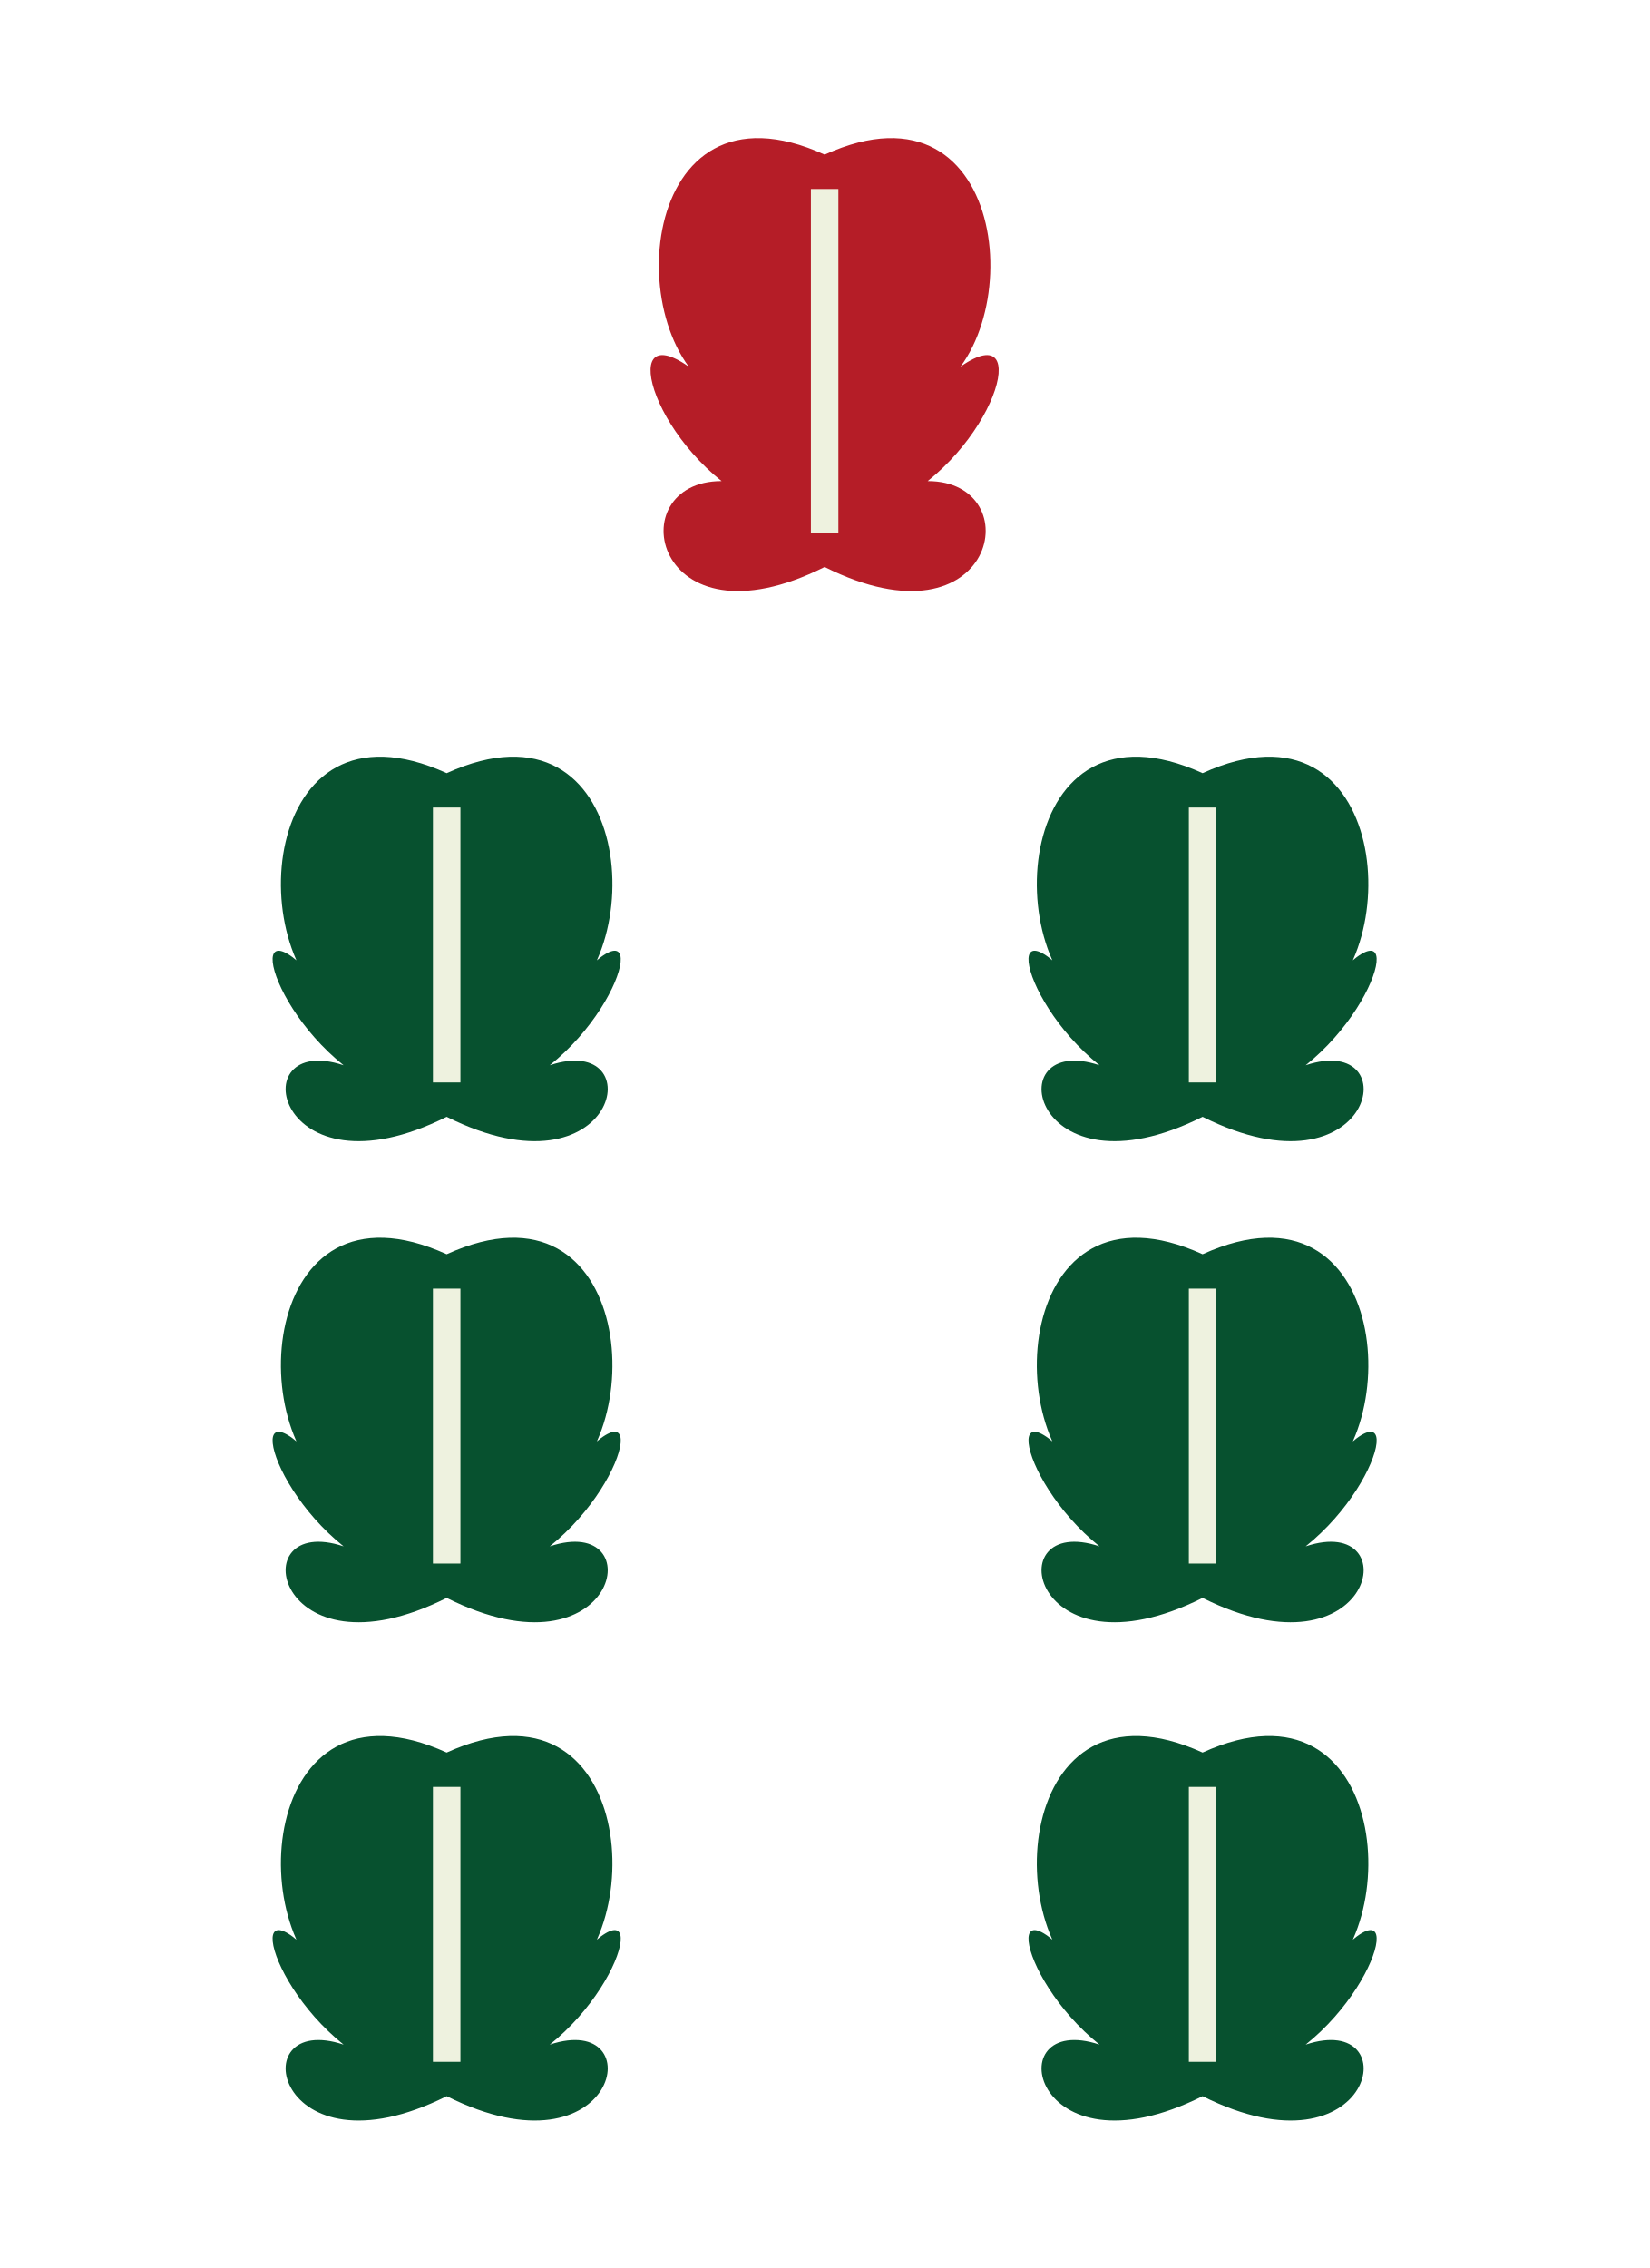
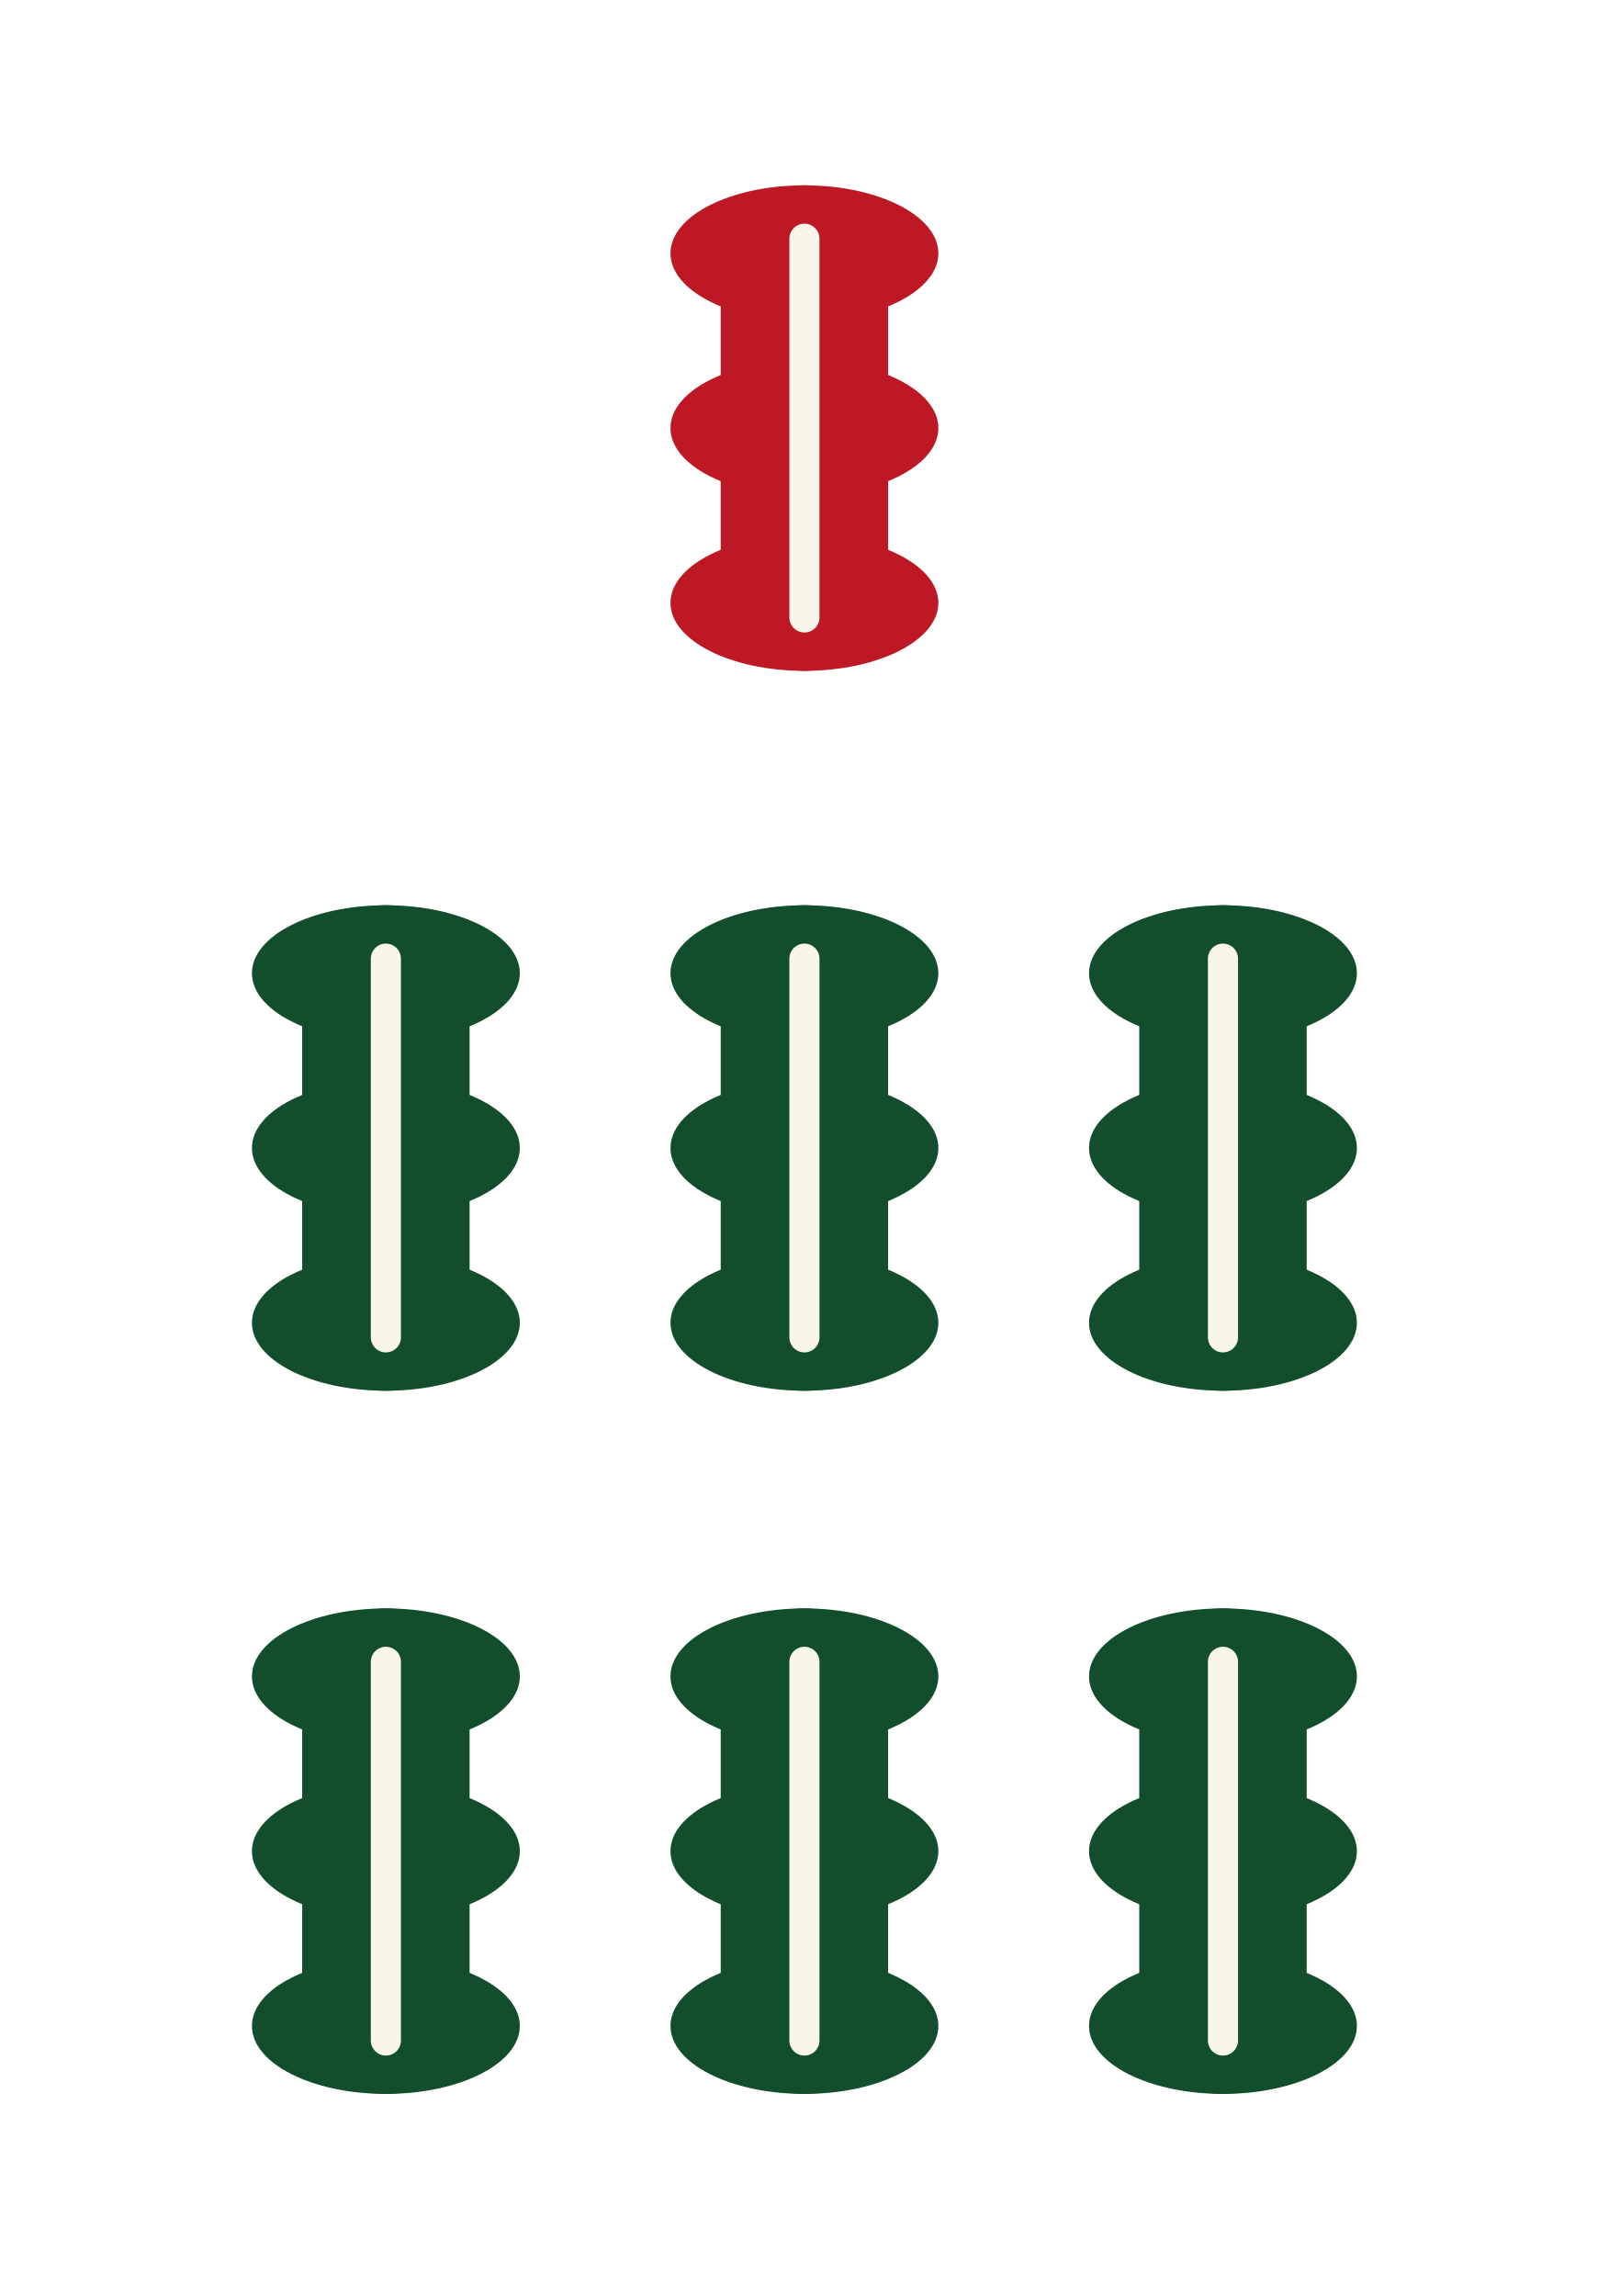
- <svg xmlns="http://www.w3.org/2000/svg" width="96" height="132" viewBox="0 0 96 132">
-   <g transform="translate(48 21)" fill="#b51d27">
-     <path d="M0 -12C-11 -17-12 -1-6 2C-12 -4-11 3-6 7C-12 7-10 17 0 12C10 17 12 7 6 7C11 3 12-4 6 2C12 -1 11 -17 0 -12Z" />
-     <path d="M0 -10V10" stroke="#eef2df" stroke-width="1.6" />
-   </g>
-   <g transform="translate(26 55)" fill="#07512f">
-     <path d="M0 -10C-11 -15-12 1-6 4C-12 -4-11 3-6 7C-12 5-10 15 0 10C10 15 12 5 6 7C11 3 12-4 6 4C12 1 11 -15 0 -10Z" />
-     <path d="M0 -8V8" stroke="#eef2df" stroke-width="1.6" />
-   </g>
-   <g transform="translate(26 83)" fill="#07512f">
-     <path d="M0 -10C-11 -15-12 1-6 4C-12 -4-11 3-6 7C-12 5-10 15 0 10C10 15 12 5 6 7C11 3 12-4 6 4C12 1 11 -15 0 -10Z" />
-     <path d="M0 -8V8" stroke="#eef2df" stroke-width="1.6" />
-   </g>
-   <g transform="translate(26 112)" fill="#07512f">
-     <path d="M0 -10C-11 -15-12 1-6 4C-12 -4-11 3-6 7C-12 5-10 15 0 10C10 15 12 5 6 7C11 3 12-4 6 4C12 1 11 -15 0 -10Z" />
-     <path d="M0 -8V8" stroke="#eef2df" stroke-width="1.6" />
-   </g>
-   <g transform="translate(70 55)" fill="#07512f">
-     <path d="M0 -10C-11 -15-12 1-6 4C-12 -4-11 3-6 7C-12 5-10 15 0 10C10 15 12 5 6 7C11 3 12-4 6 4C12 1 11 -15 0 -10Z" />
-     <path d="M0 -8V8" stroke="#eef2df" stroke-width="1.6" />
-   </g>
-   <g transform="translate(70 83)" fill="#07512f">
-     <path d="M0 -10C-11 -15-12 1-6 4C-12 -4-11 3-6 7C-12 5-10 15 0 10C10 15 12 5 6 7C11 3 12-4 6 4C12 1 11 -15 0 -10Z" />
-     <path d="M0 -8V8" stroke="#eef2df" stroke-width="1.6" />
-   </g>
-   <g transform="translate(70 112)" fill="#07512f">
-     <path d="M0 -10C-11 -15-12 1-6 4C-12 -4-11 3-6 7C-12 5-10 15 0 10C10 15 12 5 6 7C11 3 12-4 6 4C12 1 11 -15 0 -10Z" />
-     <path d="M0 -8V8" stroke="#eef2df" stroke-width="1.6" />
+ <svg xmlns="http://www.w3.org/2000/svg" width="768" height="1096" viewBox="0 0 96 137.14">
+   <g transform="translate(0 2.57)">
+     <g fill="#bd1824">
+       <rect x="43" y="8.5" width="10" height="29" rx="5" />
+       <ellipse cx="48" cy="12.56" rx="8" ry="4.06" />
+       <ellipse cx="48" cy="23" rx="8" ry="4.06" />
+       <ellipse cx="48" cy="33.44" rx="8" ry="4.06" />
+       <path d="M48 11.69v22.62" stroke="#f8f5e9" stroke-width="1.8" stroke-linecap="round" />
+     </g>
+     <g fill="#124d2c">
+       <rect x="18" y="51.5" width="10" height="29" rx="5" />
+       <ellipse cx="23" cy="55.56" rx="8" ry="4.06" />
+       <ellipse cx="23" cy="66" rx="8" ry="4.06" />
+       <ellipse cx="23" cy="76.44" rx="8" ry="4.06" />
+       <path d="M23 54.69v22.62" stroke="#f8f5e9" stroke-width="1.8" stroke-linecap="round" />
+     </g>
+     <g fill="#124d2c">
+       <rect x="18" y="93.5" width="10" height="29" rx="5" />
+       <ellipse cx="23" cy="97.56" rx="8" ry="4.06" />
+       <ellipse cx="23" cy="108" rx="8" ry="4.06" />
+       <ellipse cx="23" cy="118.44" rx="8" ry="4.06" />
+       <path d="M23 96.69v22.62" stroke="#f8f5e9" stroke-width="1.8" stroke-linecap="round" />
+     </g>
+     <g fill="#124d2c">
+       <rect x="43" y="51.5" width="10" height="29" rx="5" />
+       <ellipse cx="48" cy="55.56" rx="8" ry="4.06" />
+       <ellipse cx="48" cy="66" rx="8" ry="4.06" />
+       <ellipse cx="48" cy="76.44" rx="8" ry="4.06" />
+       <path d="M48 54.69v22.62" stroke="#f8f5e9" stroke-width="1.8" stroke-linecap="round" />
+     </g>
+     <g fill="#124d2c">
+       <rect x="43" y="93.5" width="10" height="29" rx="5" />
+       <ellipse cx="48" cy="97.56" rx="8" ry="4.06" />
+       <ellipse cx="48" cy="108" rx="8" ry="4.06" />
+       <ellipse cx="48" cy="118.44" rx="8" ry="4.06" />
+       <path d="M48 96.69v22.62" stroke="#f8f5e9" stroke-width="1.8" stroke-linecap="round" />
+     </g>
+     <g fill="#124d2c">
+       <rect x="68" y="51.5" width="10" height="29" rx="5" />
+       <ellipse cx="73" cy="55.56" rx="8" ry="4.06" />
+       <ellipse cx="73" cy="66" rx="8" ry="4.06" />
+       <ellipse cx="73" cy="76.44" rx="8" ry="4.06" />
+       <path d="M73 54.69v22.62" stroke="#f8f5e9" stroke-width="1.8" stroke-linecap="round" />
+     </g>
+     <g fill="#124d2c">
+       <rect x="68" y="93.5" width="10" height="29" rx="5" />
+       <ellipse cx="73" cy="97.56" rx="8" ry="4.06" />
+       <ellipse cx="73" cy="108" rx="8" ry="4.06" />
+       <ellipse cx="73" cy="118.44" rx="8" ry="4.06" />
+       <path d="M73 96.69v22.62" stroke="#f8f5e9" stroke-width="1.8" stroke-linecap="round" />
+     </g>
  </g>
</svg>
